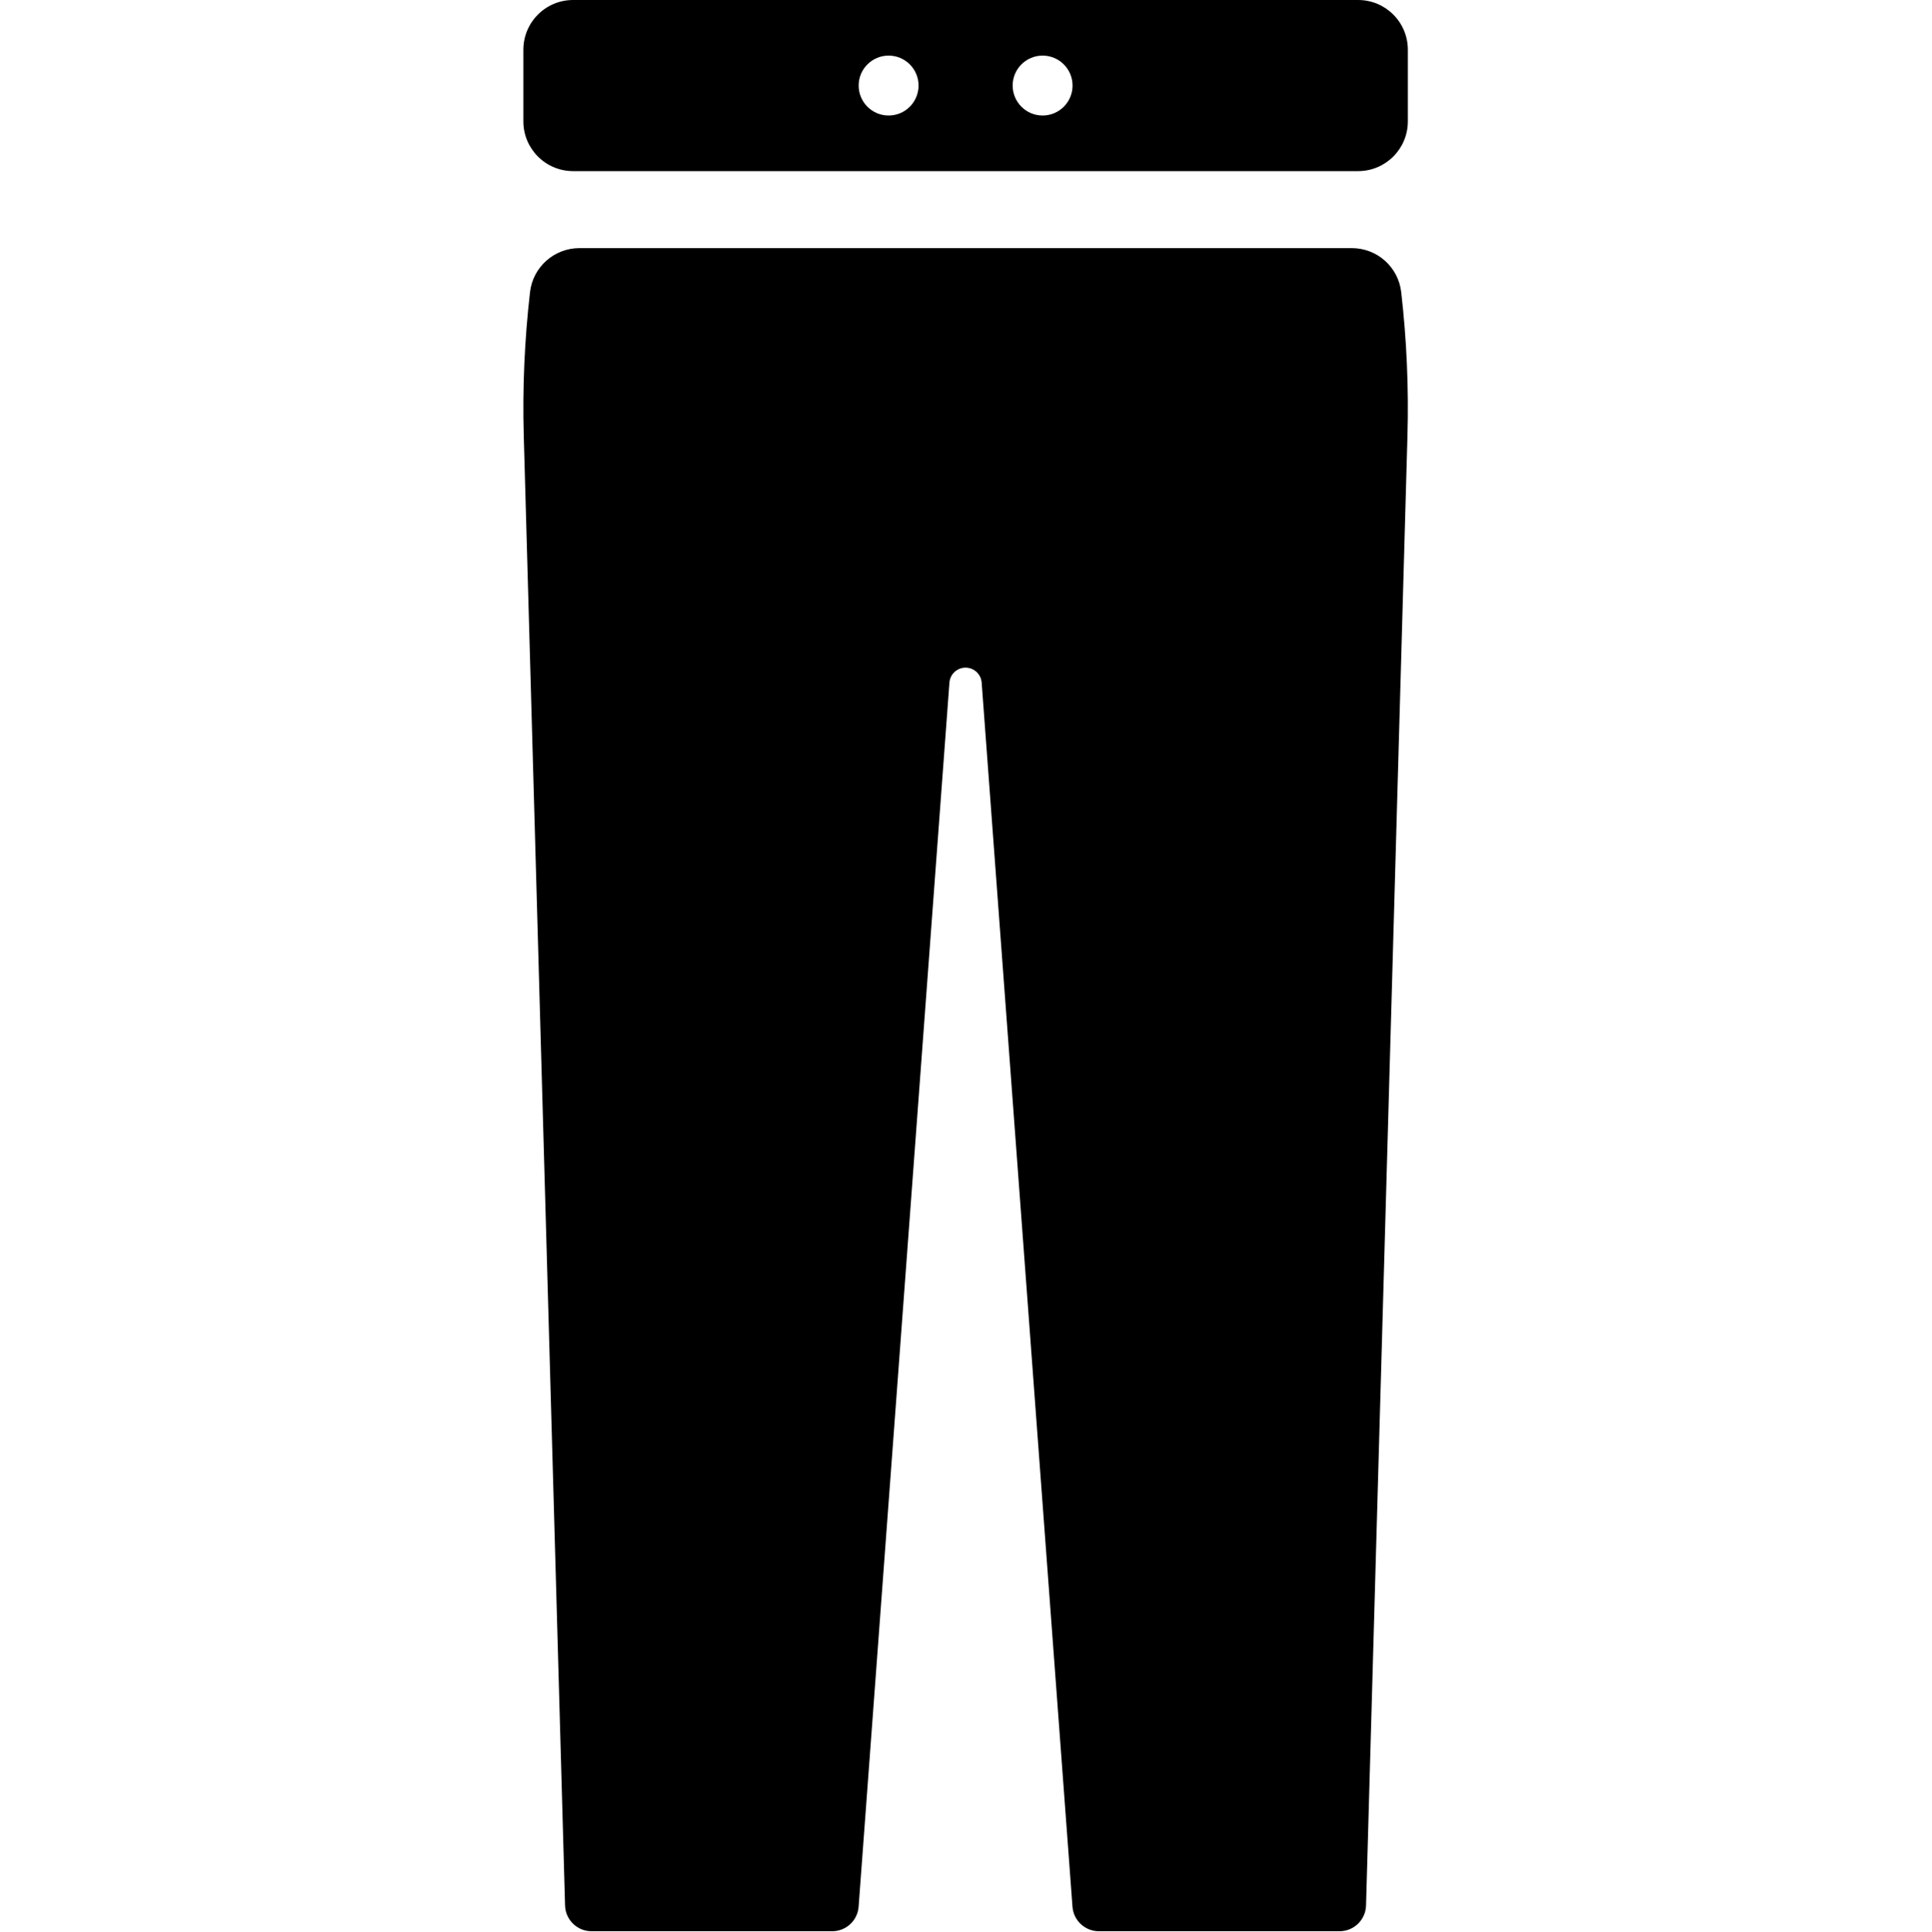
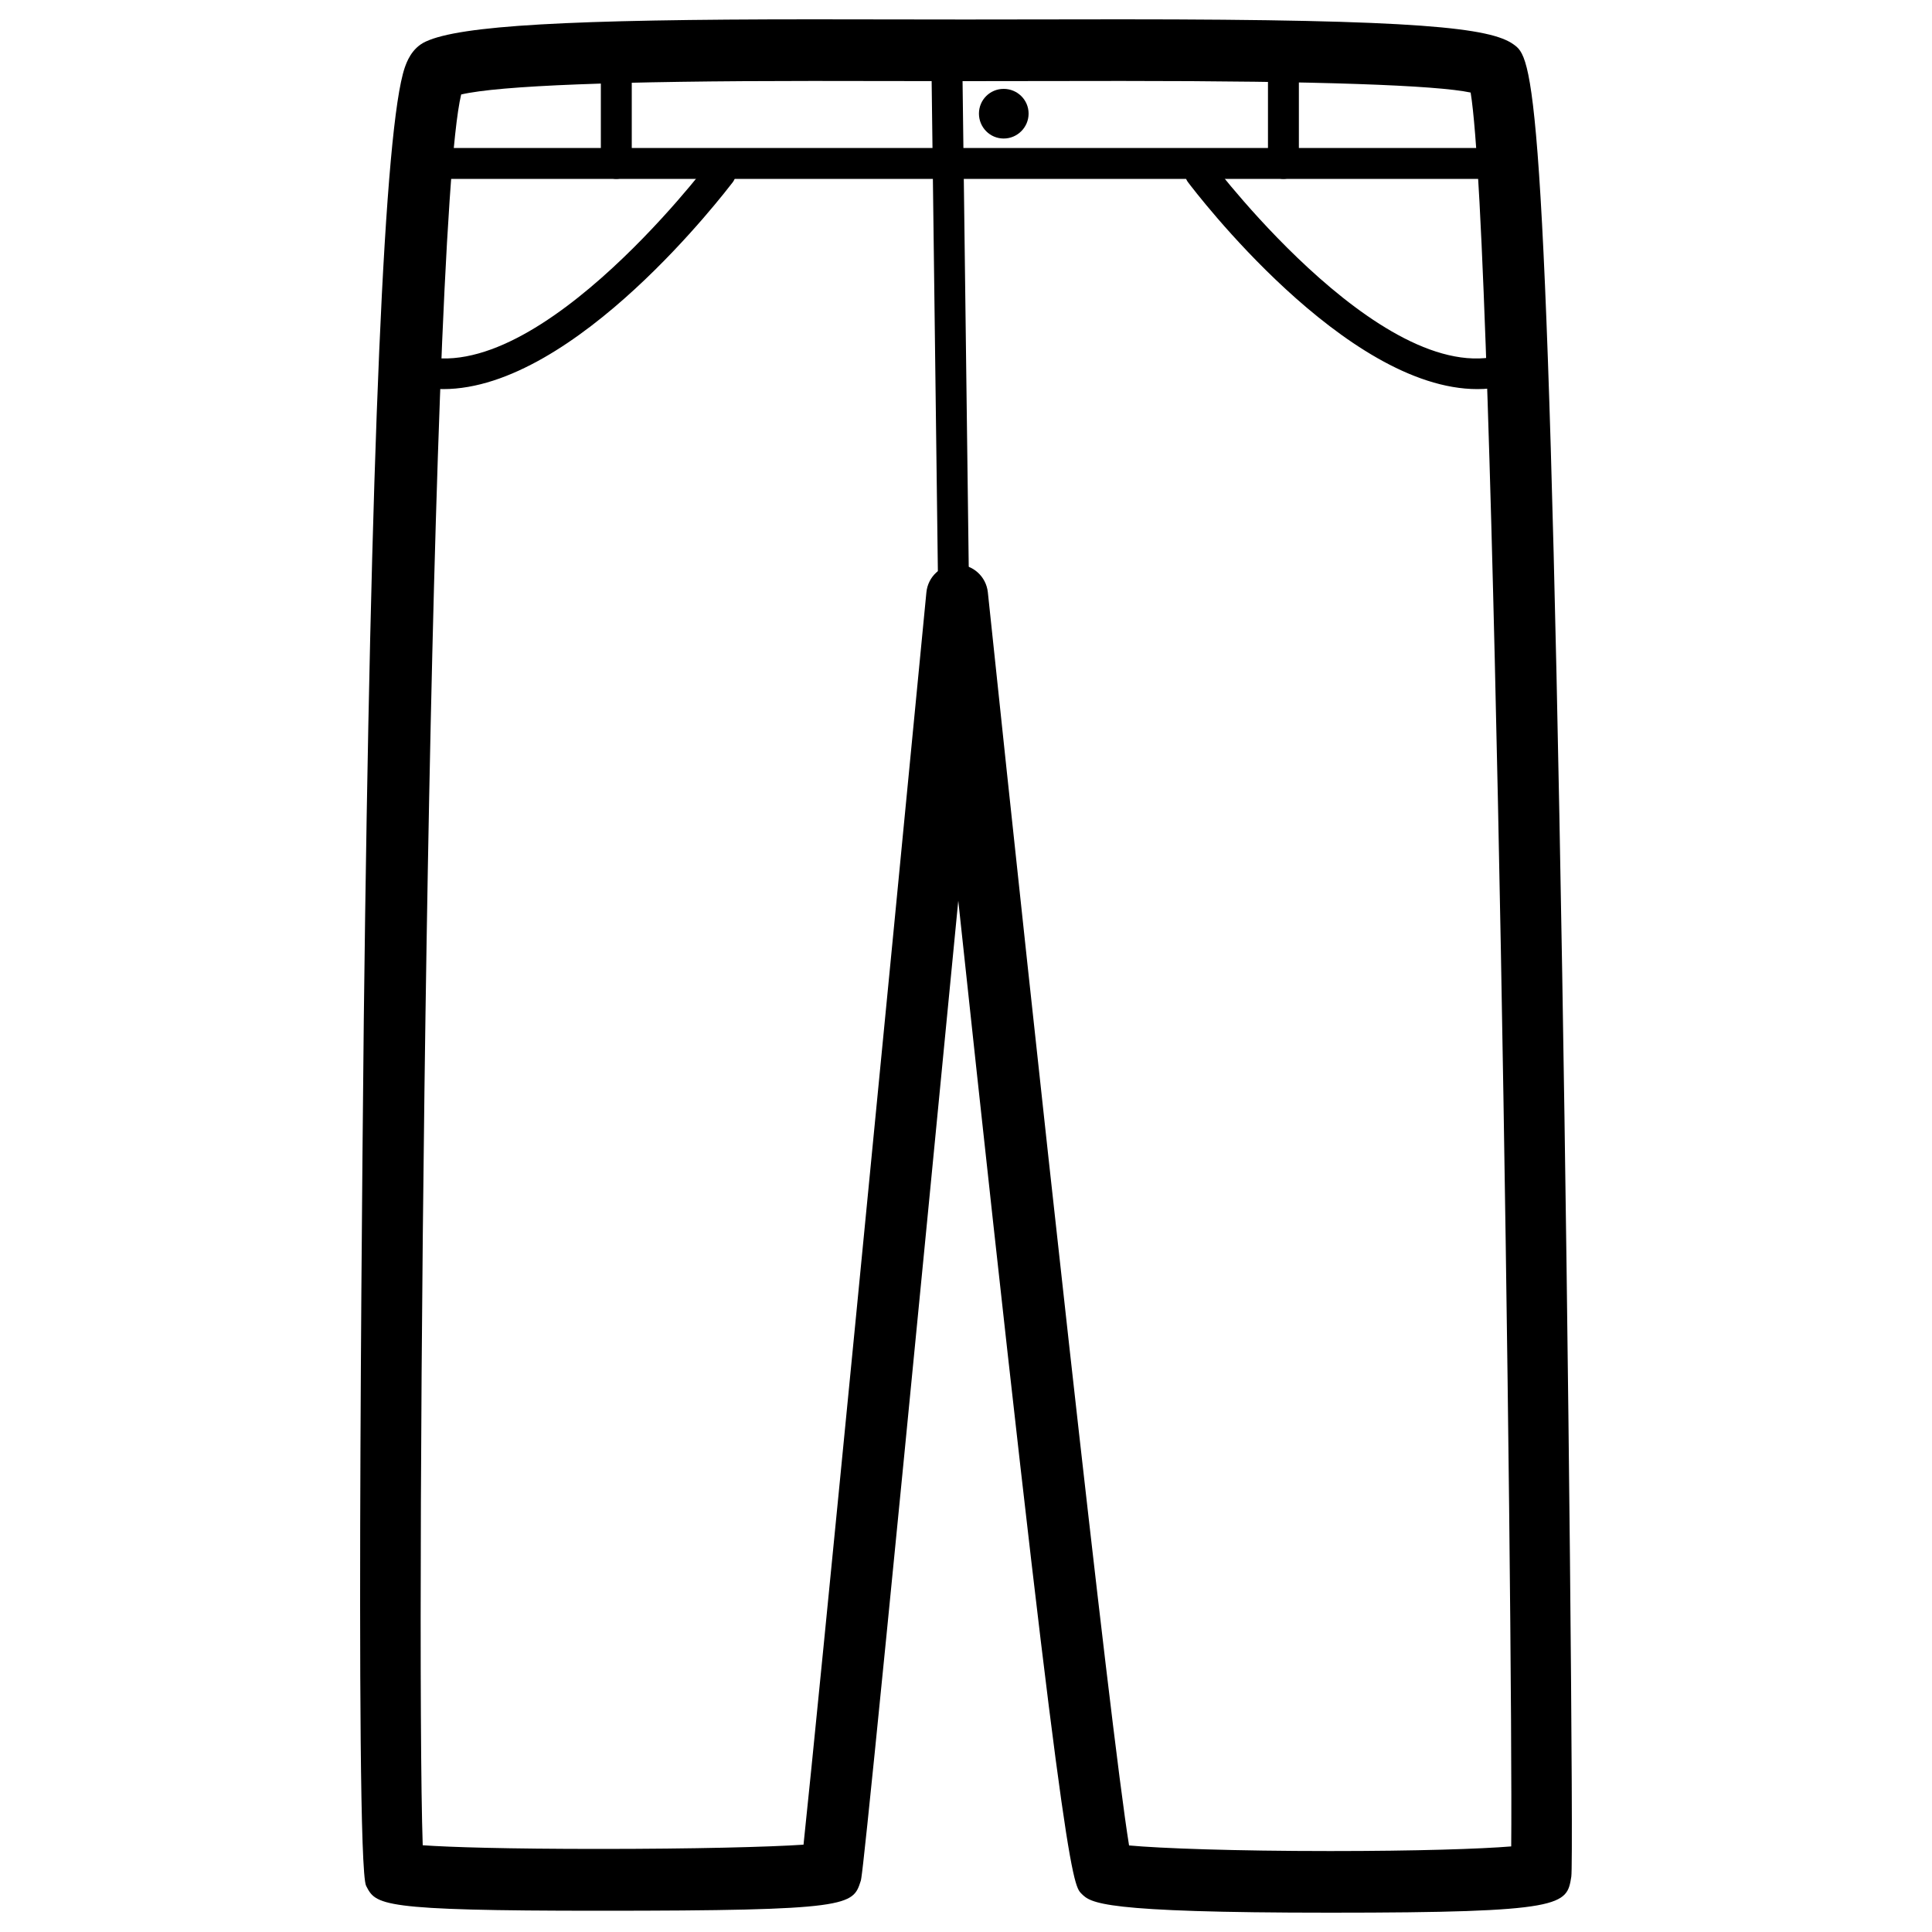
- <svg xmlns="http://www.w3.org/2000/svg" version="1.1" id="Capa_1" x="0px" y="0px" viewBox="0 0 300.969 300.969" style="enable-background:new 0 0 300.969 300.969;" xml:space="preserve">
+ <svg xmlns="http://www.w3.org/2000/svg" version="1.1" x="0px" y="0px" viewBox="0 0 1000 1000" enable-background="new 0 0 1000 1000" xml:space="preserve">
  <g>
-     <path d="M210.669,38.667H90.3c-3.935,0-7.252,2.949-7.701,6.859c-0.853,7.436-1.185,14.929-0.974,22.427l6.435,229.004   c0.063,2.234,1.892,4.012,4.126,4.012h37.508c2.161,0,3.957-1.667,4.117-3.823l14.152-190.766c0.098-1.315,1.193-2.332,2.512-2.332   c1.319,0,2.414,1.017,2.512,2.332l14.152,190.766c0.16,2.155,1.955,3.823,4.117,3.823h37.507c2.235,0,4.063-1.778,4.126-4.012   l6.454-229.001c0.211-7.499-0.12-14.993-0.973-22.43C217.921,41.608,214.612,38.667,210.669,38.667z" />
-     <path d="M211.653,0H89.315c-4.281,0-7.751,3.47-7.751,7.752v11.164c0,4.281,3.47,7.751,7.751,7.751h122.338   c4.281,0,7.751-3.47,7.751-7.751V7.752C219.405,3.47,215.934,0,211.653,0z M138.484,18c-2.577,0-4.667-2.089-4.667-4.667   c0-2.577,2.089-4.667,4.667-4.667c2.577,0,4.667,2.089,4.667,4.667C143.151,15.911,141.062,18,138.484,18z M162.484,18   c-2.577,0-4.667-2.089-4.667-4.667c0-2.577,2.089-4.667,4.667-4.667s4.667,2.089,4.667,4.667C167.151,15.911,165.062,18,162.484,18   z" />
+     <path d="M688.5,990c-118.9,0-123.9-5-128.8-9.9c-4.6-4.7-9.7-9.9-63.7-513.9c-48.6,501.4-49.9,505.6-50.5,507.4c-4.1,12.7-4.9,15.4-135.3,15.4c-114,0-115.6-3-120.7-12.9c-6.2-12-1.2-444-1.2-448.4C191.8,231.5,199,65.8,209.5,35c0.9-2.5,3.4-10.1,10.9-13.5c17.9-8.3,74-11.5,200-11.5l79.2,0.1l80.8-0.1c155.1,0,191,4.5,202.9,12.9c9.7,6.9,17.4,12.3,25.3,481c3.2,189.4,5.9,460.3,4.7,467.5C810.9,986.1,810.3,990,688.5,990z M584.4,955.2c16.2,1.5,54.4,2.9,104.1,2.9c44.8,0,77.9-1.1,93.7-2.4c1-105.3-8.3-830.7-21-907.8c-17.7-3.8-78.6-6-180.7-6l-80.8,0.1l-79.2-0.1c-101.1,0-162.1,2.4-181.8,7c-17.4,72.4-23.7,796.5-19.9,906.2c14.2,1,43.6,1.9,91.4,1.9c49,0,88-1,105.7-2.2c7.5-70.2,43.9-444.4,63.6-648.2c0.8-8.2,7.6-14.4,15.8-14.4c0,0,0,0,0.1,0c8.2,0,15,6.2,15.9,14.3C536.1,542.7,574.5,894.4,584.4,955.2z" />
+     <path d="M229.4,201.4c-8.7,0-17.2-1.7-25.4-5.3c-4-1.8-5.8-6.5-4-10.6c1.8-4,6.5-5.8,10.6-4c61.3,27.7,155-95.6,155.9-96.8c2.6-3.5,7.7-4.2,11.2-1.6c3.5,2.7,4.2,7.6,1.6,11.2C375.5,99.1,297.8,201.4,229.4,201.4z" />
+     <path d="M764.7,201.4c-68.4,0-146.1-102.2-149.8-107.1c-2.6-3.5-1.9-8.5,1.6-11.2c3.5-2.7,8.5-1.9,11.2,1.6c0.9,1.2,94.5,124.5,155.9,96.8c4-1.9,8.7,0,10.6,4c1.8,4,0,8.7-4,10.6C781.9,199.7,773.4,201.4,764.7,201.4z" />
+     <path d="M485.6,308.2L482,24.9l16-0.2l3.6,283.3L485.6,308.2z" />
+     <path d="M532.4,58.8c0,7.1-5.8,12.9-12.9,12.9l0,0c-7.1,0-12.8-5.8-12.8-12.9l0,0c0-7.1,5.7-12.8,12.8-12.8l0,0C526.6,46,532.4,51.7,532.4,58.8L532.4,58.8z" />
+     <path d="M218.1,76.6H776v16H218.1V76.6L218.1,76.6z" />
+     <path d="M319,92.6c-4.4,0-8-3.6-8-8V34.8c0-4.4,3.6-8,8-8s8,3.6,8,8v49.8C327,89,323.4,92.6,319,92.6z" />
+     <path d="M664.3,92.6c-4.4,0-8-3.6-8-8V34.8c0-4.4,3.6-8,8-8c4.4,0,8,3.6,8,8v49.8C672.2,89,668.7,92.6,664.3,92.6z" />
  </g>
-   <g>
- </g>
-   <g>
- </g>
-   <g>
- </g>
-   <g>
- </g>
-   <g>
- </g>
-   <g>
- </g>
-   <g>
- </g>
-   <g>
- </g>
-   <g>
- </g>
-   <g>
- </g>
-   <g>
- </g>
-   <g>
- </g>
-   <g>
- </g>
-   <g>
- </g>
-   <g>
- </g>
</svg>
